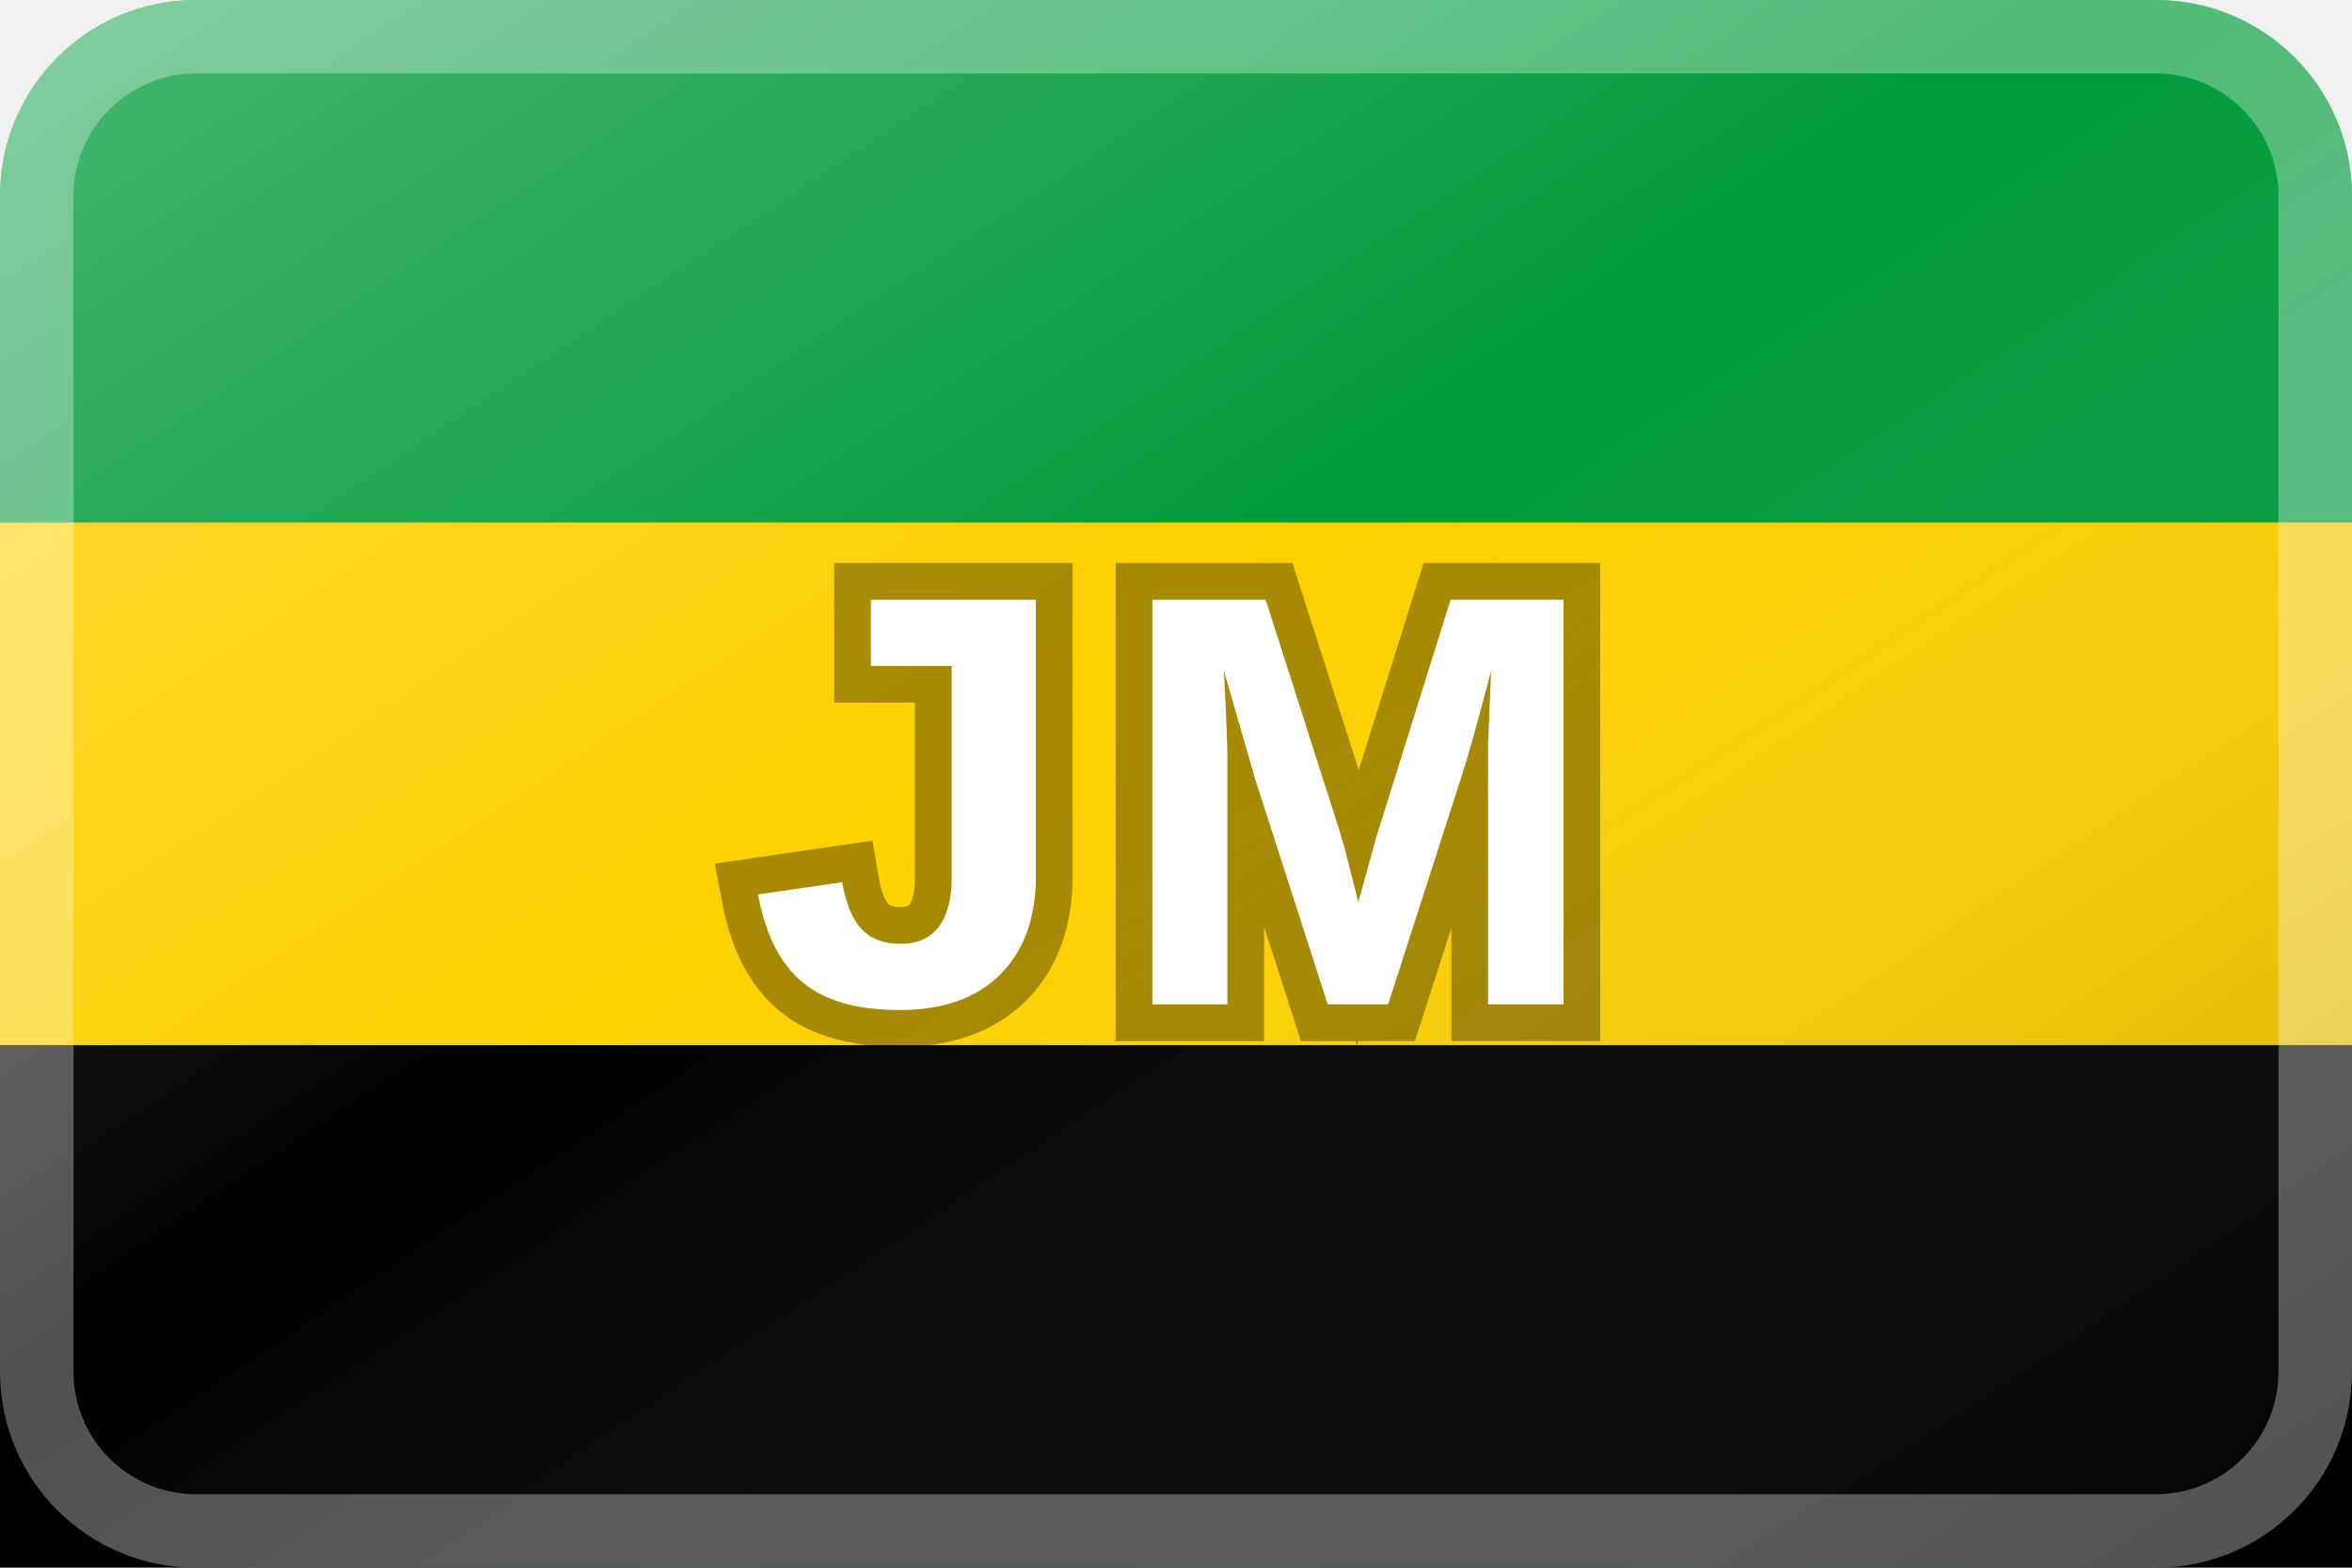
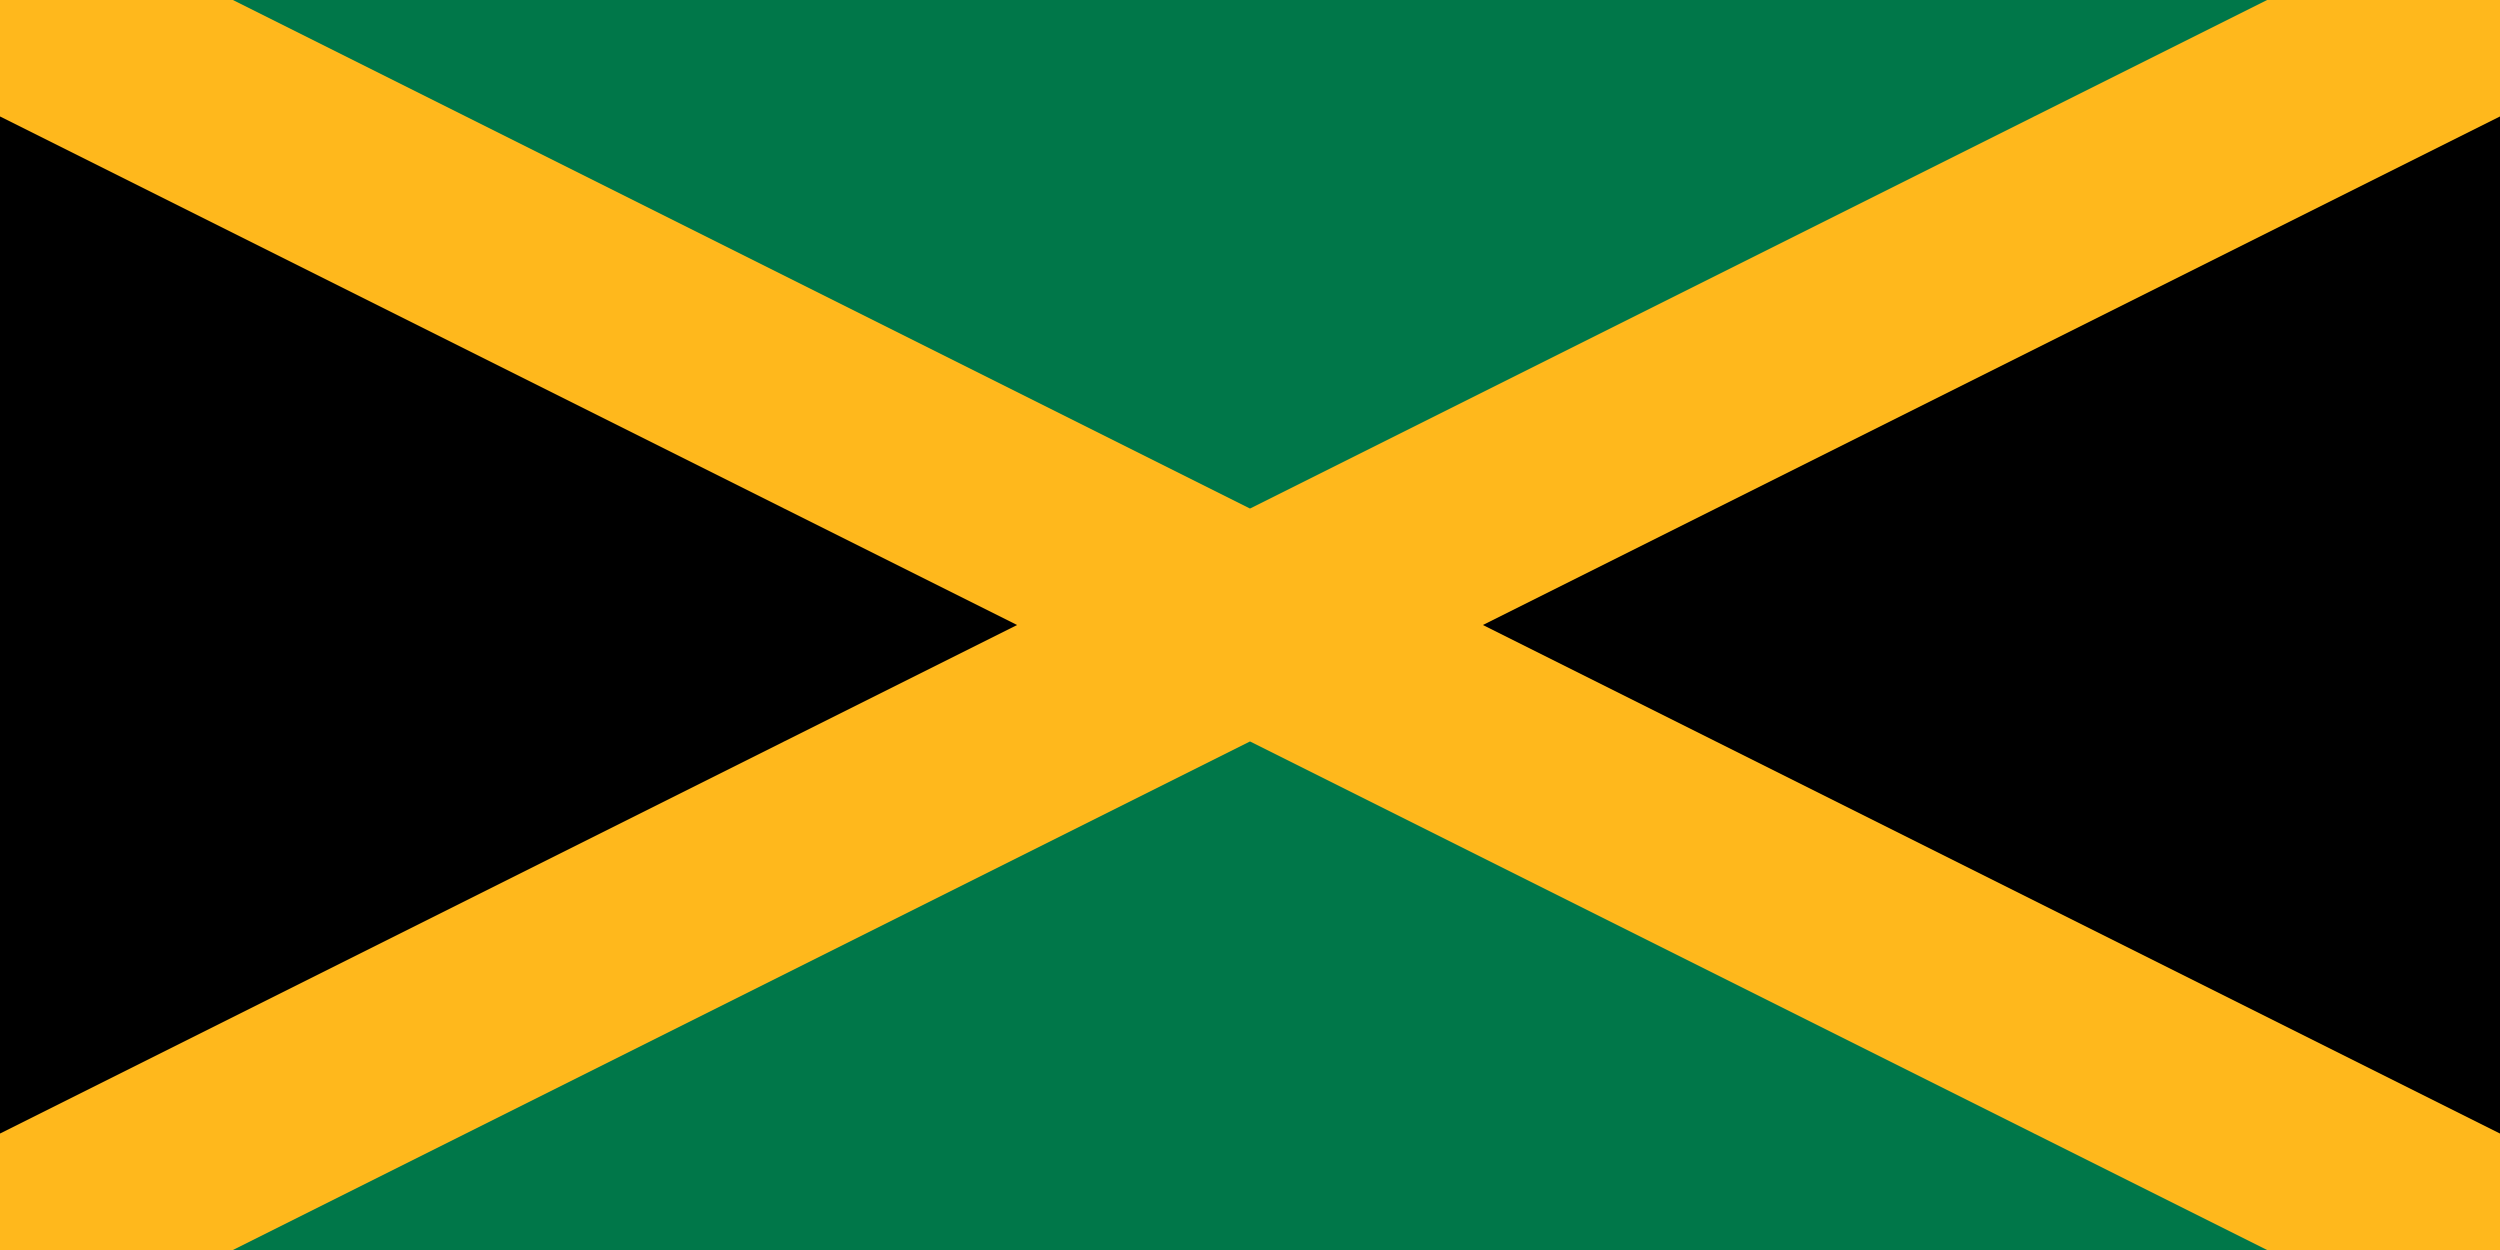
- <svg xmlns="http://www.w3.org/2000/svg" viewBox="0 0 96 64" role="img" aria-label="JM flag">
+ <svg xmlns="http://www.w3.org/2000/svg" width="1200" height="600" viewBox="0 0 12 6">
  <defs>
-     <linearGradient id="shine" x1="0" x2="1" y1="0" y2="1">
-       <stop offset="0" stop-color="#fff" stop-opacity=".28" />
-       <stop offset=".45" stop-color="#fff" stop-opacity="0" />
-       <stop offset="1" stop-color="#000" stop-opacity=".22" />
-     </linearGradient>
+     <clipPath id="a">
+       <path d="M0 0h12v6H0z" />
+     </clipPath>
  </defs>
-   <rect width="96" height="64" rx="8" fill="#009b3a" />
-   <rect y="21.333" width="96" height="21.334" fill="#fed100" />
-   <rect y="42.667" width="96" height="21.333" fill="#000000" />
-   <rect width="96" height="64" rx="8" fill="url(#shine)" />
-   <rect x="1.5" y="1.5" width="93" height="61" rx="6.5" fill="none" stroke="#fff" stroke-opacity=".32" stroke-width="3" />
-   <text x="48" y="41" text-anchor="middle" font-family="Arial, Helvetica, sans-serif" font-size="24" font-weight="800" letter-spacing="1.5" fill="#fff" stroke="#000" stroke-opacity=".34" stroke-width="3" paint-order="stroke">JM</text>
+   <path fill="#007749" d="M0 0h12v6H0z" />
+   <path stroke="#ffb81c" clip-path="url(#a)" d="M-2-1v8l16-8v8z" />
</svg>
